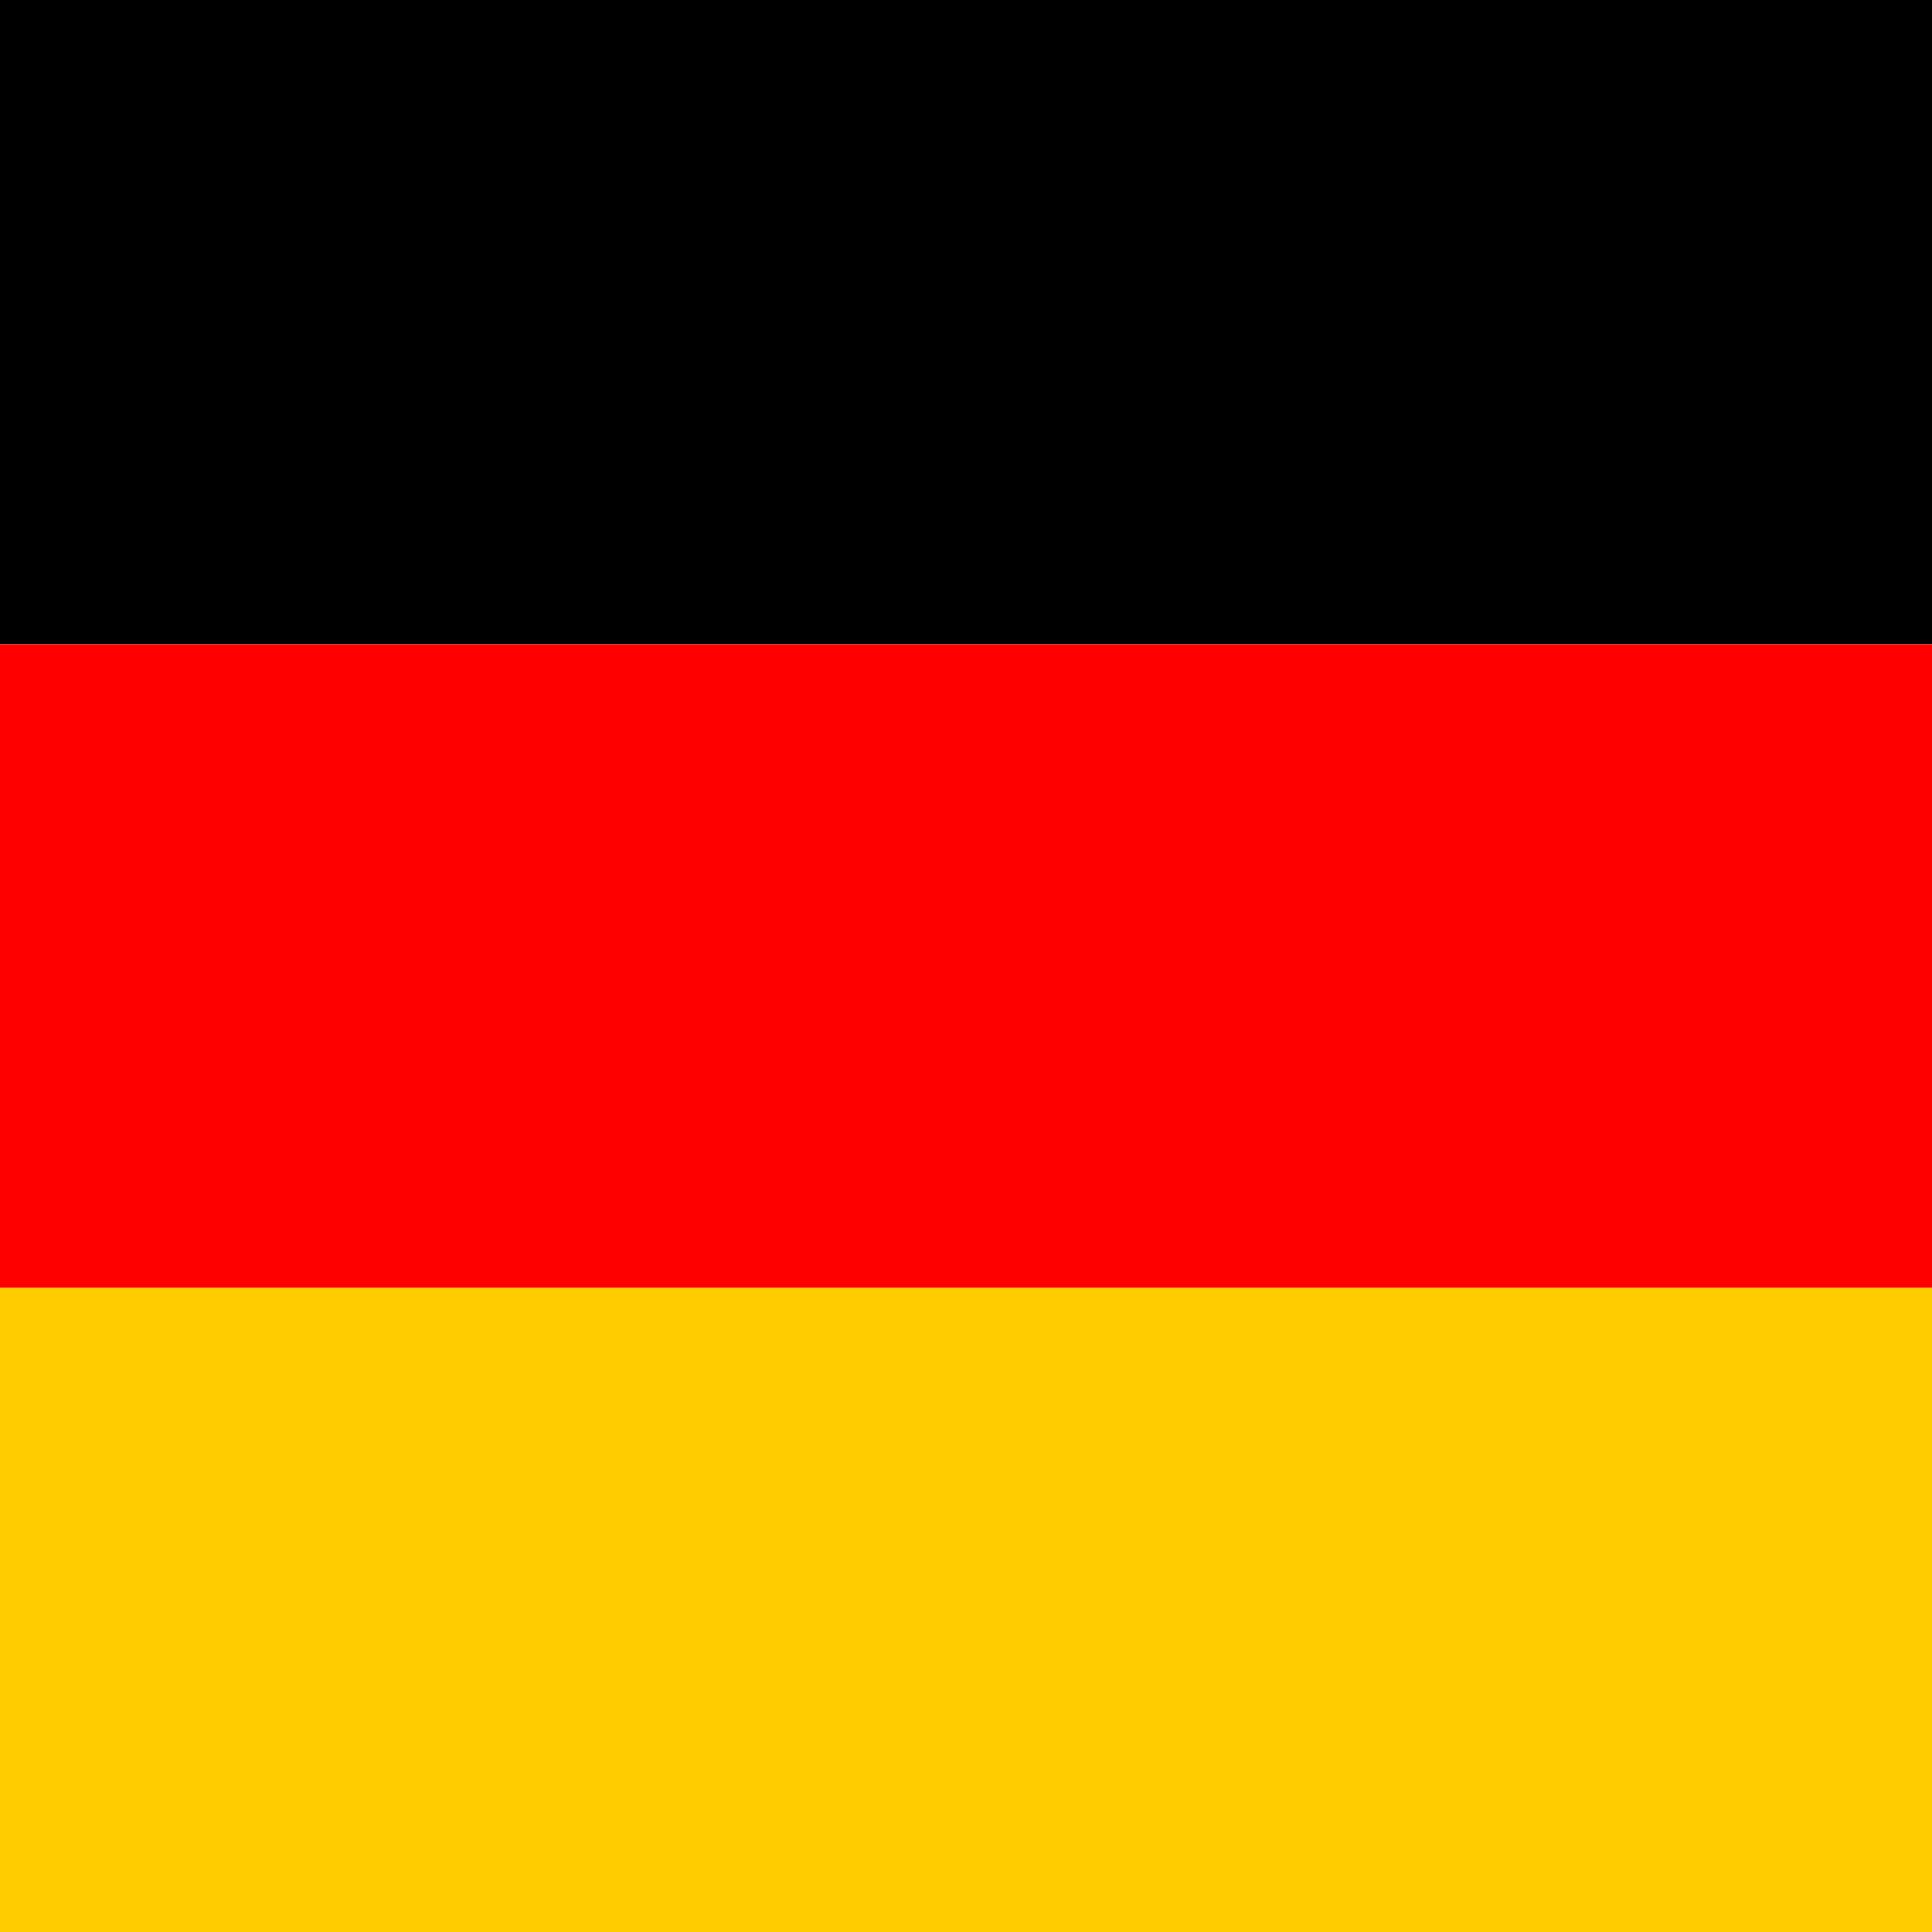
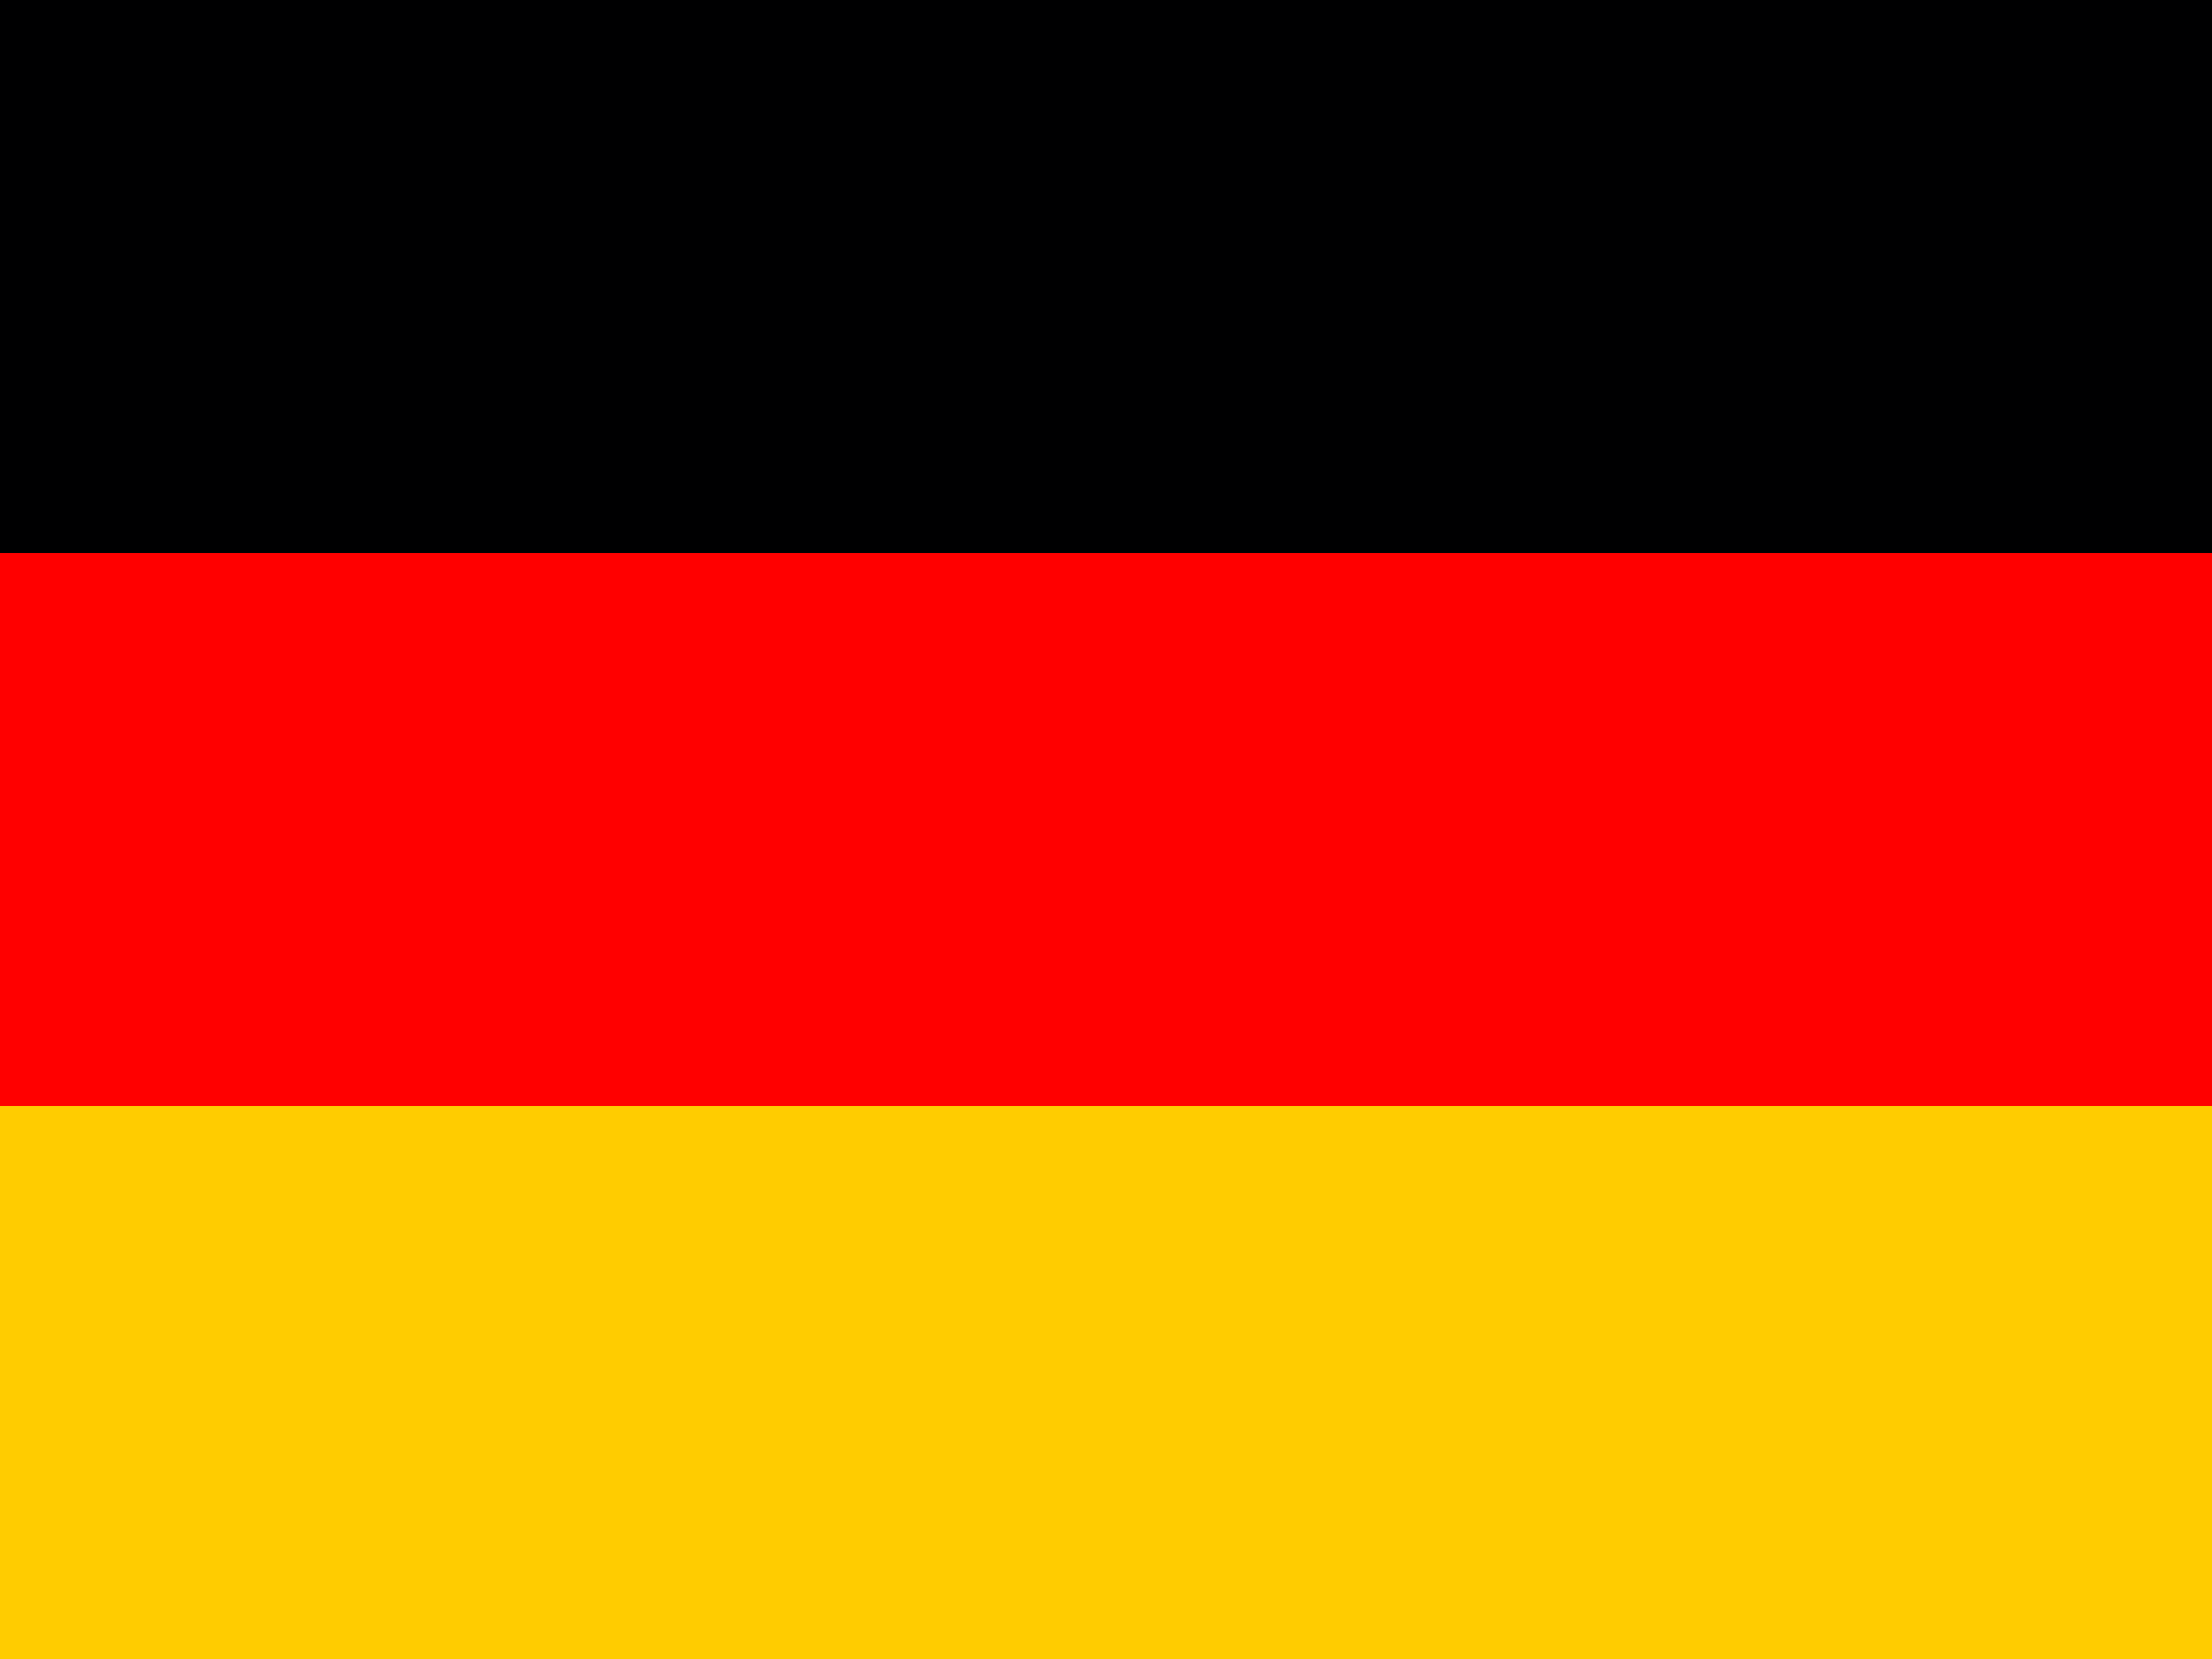
- <svg xmlns="http://www.w3.org/2000/svg" height="512" width="512" version="1">
-   <g fill-rule="evenodd" stroke-width="1pt">
-     <path fill="#fc0" d="M0 341.338h512.005v170.67H0z" />
-     <path d="M0 0h512.005v170.67H0z" />
-     <path fill="red" d="M0 170.67h512.005v170.668H0z" />
-   </g>
+ <svg xmlns="http://www.w3.org/2000/svg" id="flag-icons-de" viewBox="0 0 640 480">
+   <path fill="#fc0" d="M0 320h640v160H0z" />
+   <path fill="#000001" d="M0 0h640v160H0z" />
+   <path fill="red" d="M0 160h640v160H0z" />
</svg>
